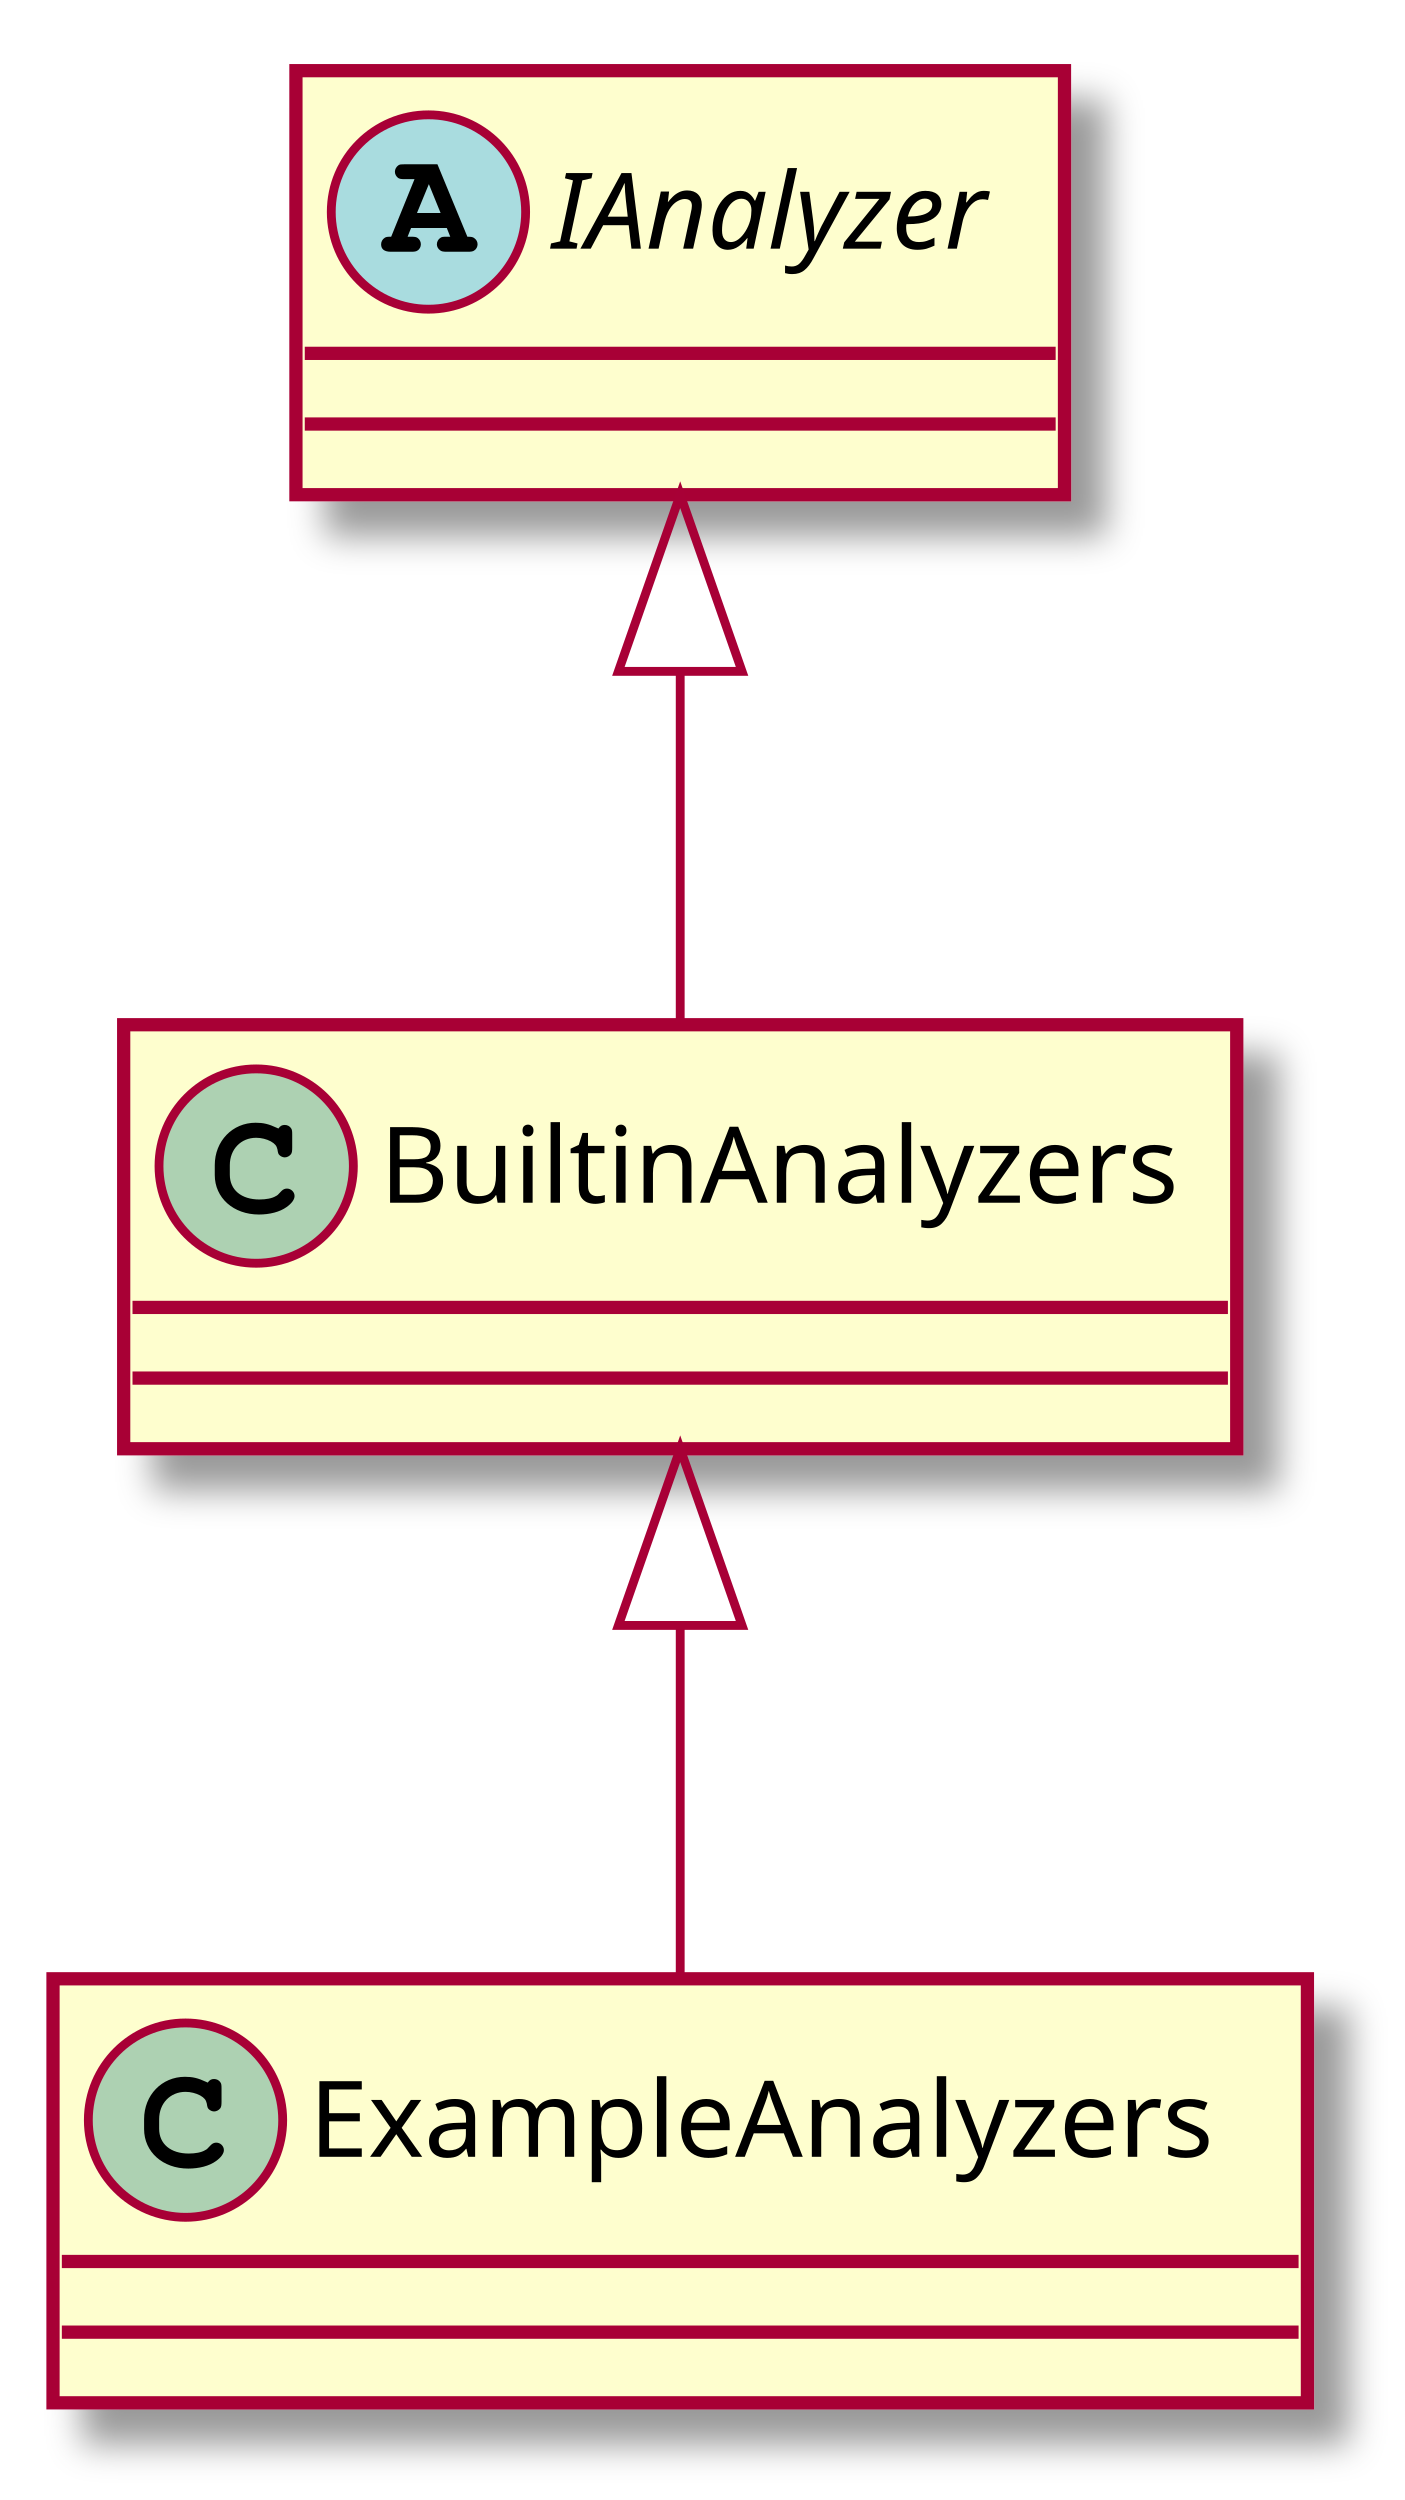
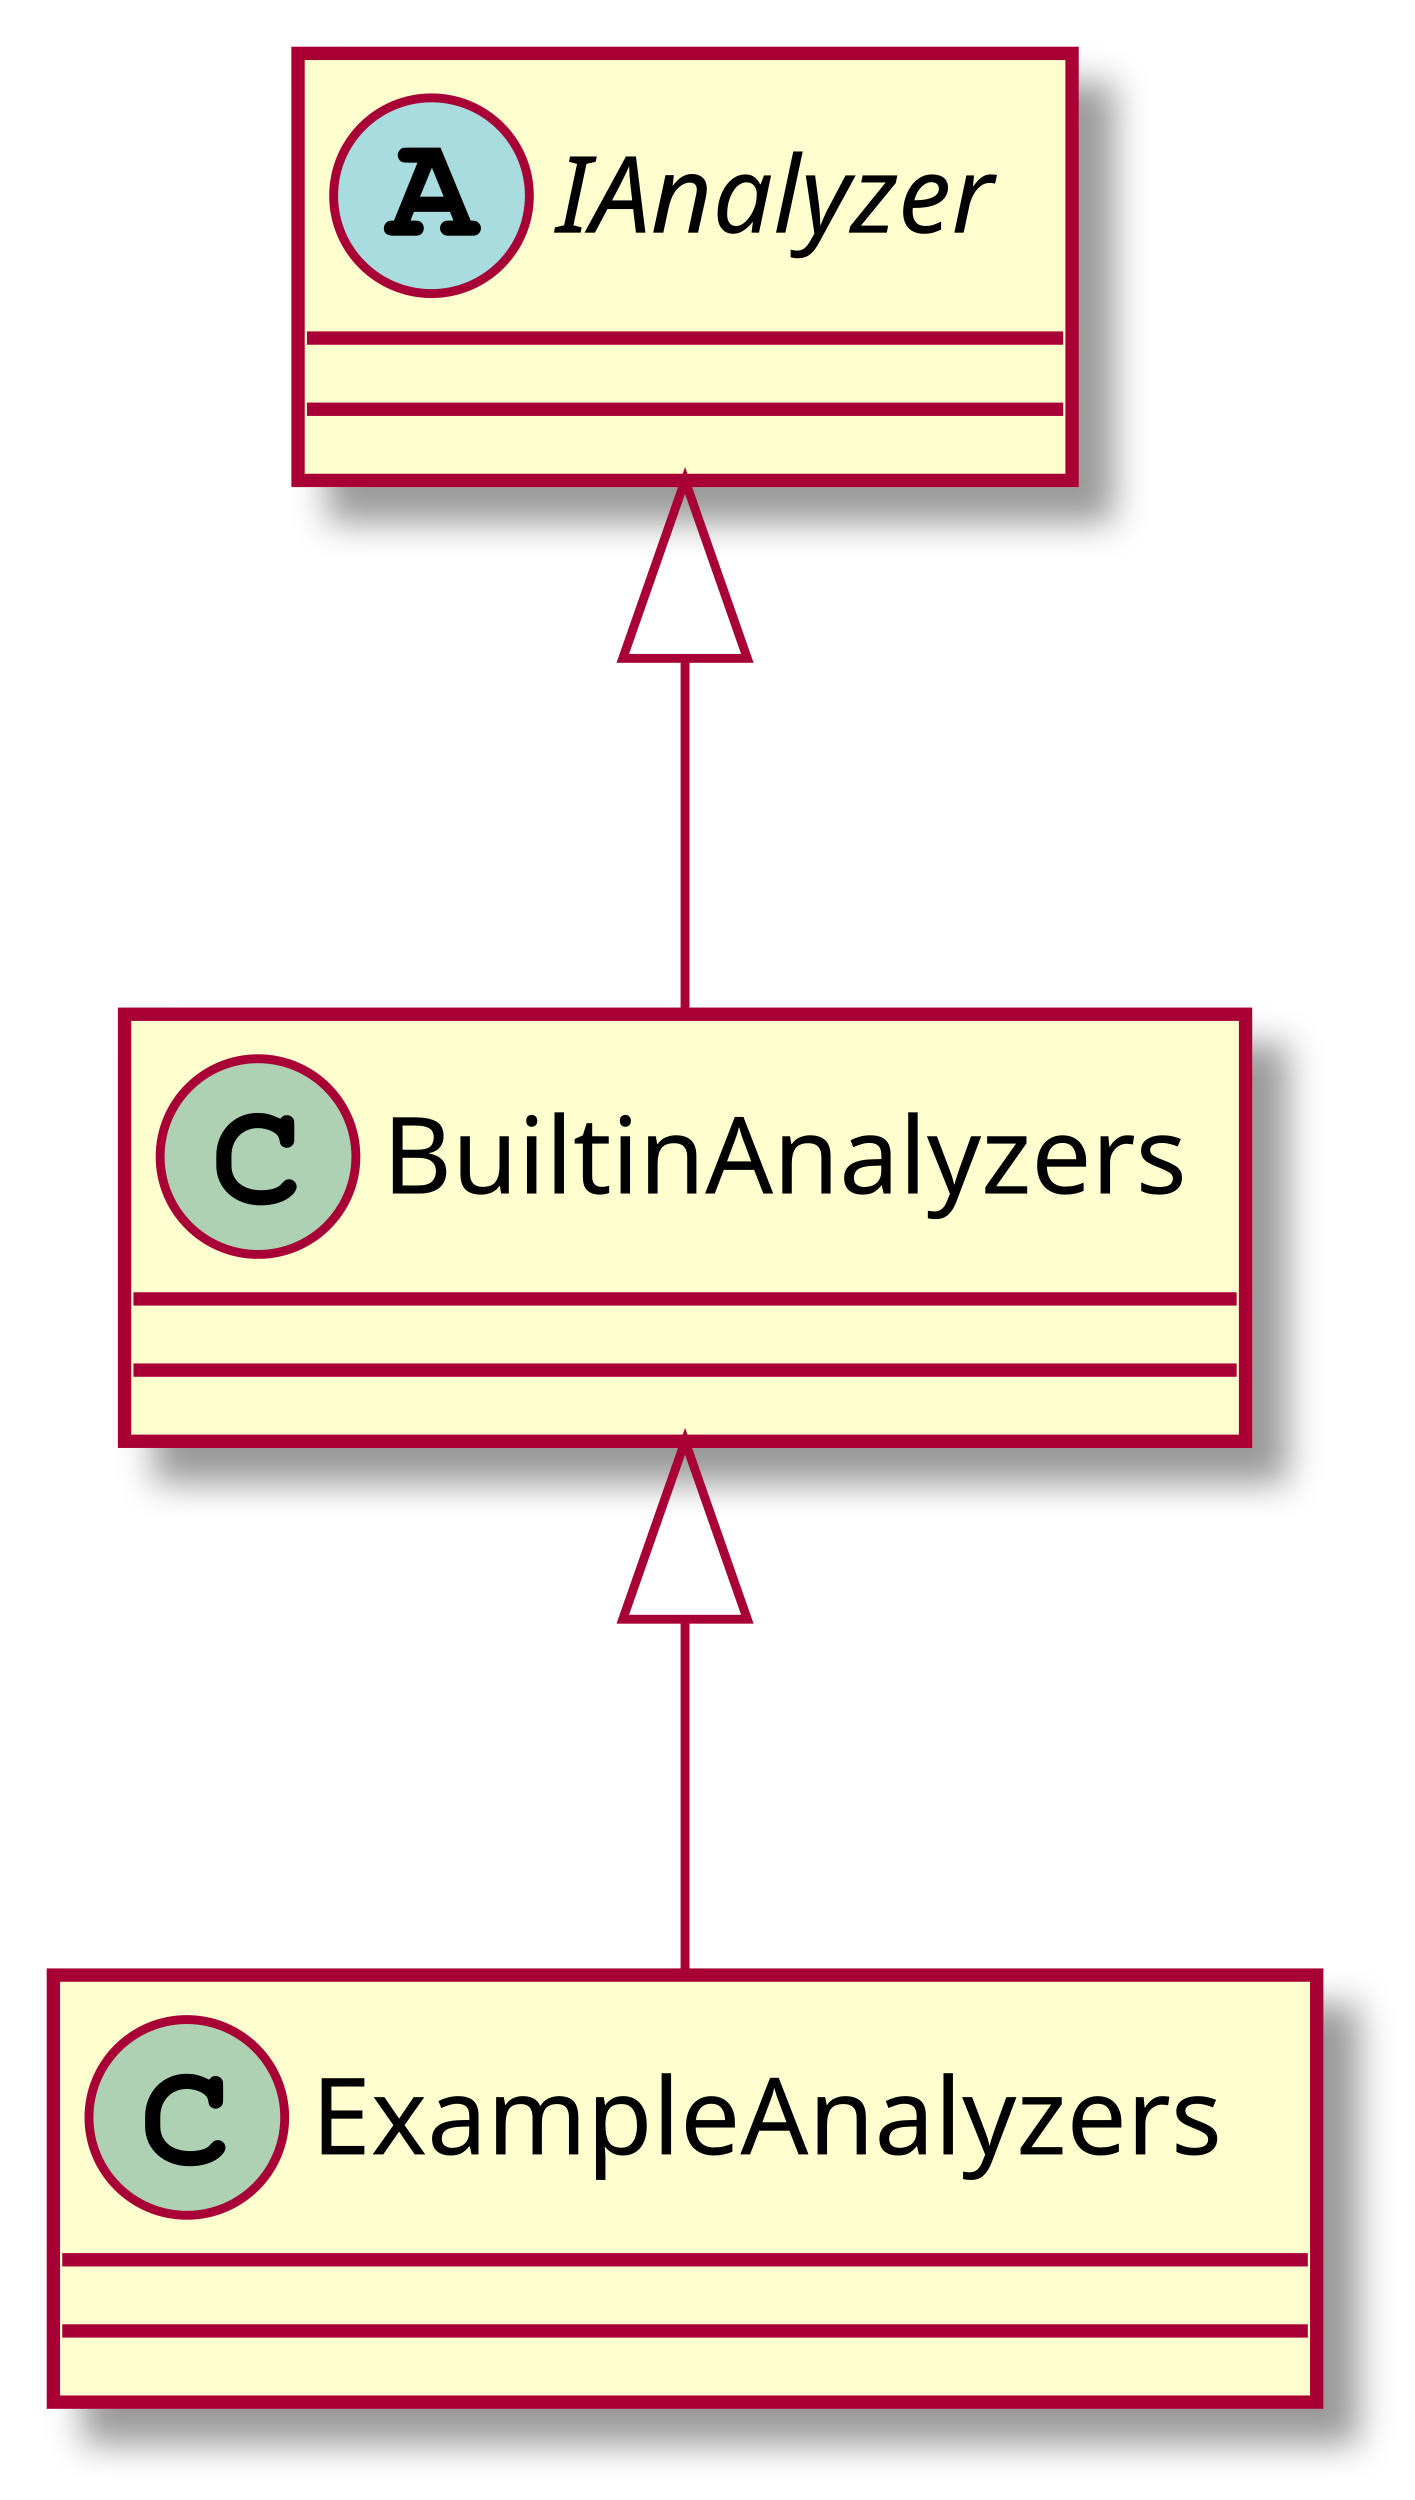
- <svg xmlns="http://www.w3.org/2000/svg" contentScriptType="application/ecmascript" contentStyleType="text/css" height="283px" preserveAspectRatio="none" style="width:159px;height:283px;" version="1.1" viewBox="0 0 159 283" width="159px" zoomAndPan="magnify">
+ <svg xmlns="http://www.w3.org/2000/svg" contentScriptType="application/ecmascript" contentStyleType="text/css" height="281px" preserveAspectRatio="none" style="width:159px;height:281px;" version="1.1" viewBox="0 0 159 281" width="159px" zoomAndPan="magnify">
  <defs>
    <filter height="300%" id="f11m0gk1yiame" width="300%" x="-1" y="-1">
      <feGaussianBlur result="blurOut" stdDeviation="2.0" />
      <feColorMatrix in="blurOut" result="blurOut2" type="matrix" values="0 0 0 0 0 0 0 0 0 0 0 0 0 0 0 0 0 0 .4 0" />
      <feOffset dx="4.0" dy="4.0" in="blurOut2" result="blurOut3" />
      <feBlend in="SourceGraphic" in2="blurOut3" mode="normal" />
    </filter>
  </defs>
  <g>
-     <rect fill="#FEFECE" filter="url(#f11m0gk1yiame)" height="48" id="IAnalyzer" style="stroke: #A80036; stroke-width: 1.5;" width="87" x="33.5" y="8" />
-     <ellipse cx="48.5" cy="24" fill="#A9DCDF" rx="11" ry="11" style="stroke: #A80036; stroke-width: 1.0;" />
-     <path d="M50.578,25.812 L50.969,26.797 L50.578,26.797 C50.125,26.797 50.016,26.812 49.859,26.922 C49.609,27.078 49.453,27.359 49.453,27.656 C49.453,27.922 49.594,28.172 49.812,28.328 C49.953,28.453 50.156,28.5 50.578,28.5 L52.938,28.5 C53.297,28.5 53.516,28.469 53.656,28.375 C53.906,28.234 54.062,27.938 54.062,27.656 C54.062,27.375 53.922,27.125 53.703,26.969 C53.531,26.828 53.375,26.797 52.906,26.797 L49.516,18.594 L45.844,18.594 C45.391,18.594 45.266,18.609 45.109,18.703 C44.859,18.875 44.703,19.156 44.703,19.438 C44.703,19.719 44.844,19.969 45.062,20.141 C45.234,20.25 45.406,20.281 45.844,20.281 L46.922,20.281 L44.281,26.797 C43.859,26.797 43.703,26.812 43.547,26.922 C43.297,27.078 43.141,27.359 43.141,27.656 C43.141,28.219 43.516,28.5 44.266,28.5 L46.531,28.5 C46.891,28.5 47.109,28.469 47.234,28.375 C47.5,28.234 47.641,27.938 47.641,27.656 C47.641,27.375 47.516,27.125 47.297,26.953 C47.125,26.828 46.984,26.797 46.531,26.797 L46.141,26.797 L46.531,25.812 L50.578,25.812 Z M49.875,24.109 L47.203,24.109 L48.547,20.844 L49.875,24.109 Z " />
-     <text fill="#000000" font-family="sans-serif" font-size="12" font-style="italic" lengthAdjust="spacingAndGlyphs" textLength="55" x="62.5" y="28.154">IAnalyzer</text>
-     <line style="stroke: #A80036; stroke-width: 1.5;" x1="34.5" x2="119.5" y1="40" y2="40" />
-     <line style="stroke: #A80036; stroke-width: 1.5;" x1="34.5" x2="119.5" y1="48" y2="48" />
-     <rect fill="#FEFECE" filter="url(#f11m0gk1yiame)" height="48" id="BuiltinAnalyzers" style="stroke: #A80036; stroke-width: 1.5;" width="126" x="14" y="116" />
-     <ellipse cx="29" cy="132" fill="#ADD1B2" rx="11" ry="11" style="stroke: #A80036; stroke-width: 1.0;" />
-     <path d="M31.344,127.672 C30.406,127.234 29.812,127.094 28.938,127.094 C26.312,127.094 24.312,129.172 24.312,131.891 L24.312,133.016 C24.312,135.594 26.422,137.484 29.312,137.484 C30.531,137.484 31.688,137.188 32.438,136.641 C33.016,136.234 33.344,135.781 33.344,135.391 C33.344,134.938 32.953,134.547 32.484,134.547 C32.266,134.547 32.062,134.625 31.875,134.812 C31.422,135.297 31.422,135.297 31.234,135.391 C30.812,135.656 30.125,135.781 29.359,135.781 C27.312,135.781 26.016,134.688 26.016,132.984 L26.016,131.891 C26.016,130.109 27.266,128.797 29,128.797 C29.578,128.797 30.188,128.953 30.656,129.203 C31.141,129.484 31.312,129.703 31.406,130.109 C31.469,130.516 31.5,130.641 31.641,130.766 C31.781,130.906 32.016,131.016 32.234,131.016 C32.5,131.016 32.766,130.875 32.938,130.656 C33.047,130.5 33.078,130.312 33.078,129.891 L33.078,128.469 C33.078,128.031 33.062,127.906 32.969,127.75 C32.812,127.484 32.531,127.344 32.234,127.344 C31.938,127.344 31.734,127.438 31.516,127.75 L31.344,127.672 Z " />
-     <text fill="#000000" font-family="sans-serif" font-size="12" lengthAdjust="spacingAndGlyphs" textLength="94" x="43" y="136.154">BuiltinAnalyzers</text>
-     <line style="stroke: #A80036; stroke-width: 1.5;" x1="15" x2="139" y1="148" y2="148" />
-     <line style="stroke: #A80036; stroke-width: 1.5;" x1="15" x2="139" y1="156" y2="156" />
-     <rect fill="#FEFECE" filter="url(#f11m0gk1yiame)" height="48" id="ExampleAnalyzers" style="stroke: #A80036; stroke-width: 1.5;" width="142" x="6" y="224" />
-     <ellipse cx="21" cy="240" fill="#ADD1B2" rx="11" ry="11" style="stroke: #A80036; stroke-width: 1.0;" />
-     <path d="M23.344,235.672 C22.406,235.234 21.812,235.094 20.938,235.094 C18.312,235.094 16.312,237.172 16.312,239.891 L16.312,241.016 C16.312,243.594 18.422,245.484 21.312,245.484 C22.531,245.484 23.688,245.188 24.438,244.641 C25.016,244.234 25.344,243.781 25.344,243.391 C25.344,242.938 24.953,242.547 24.484,242.547 C24.266,242.547 24.062,242.625 23.875,242.812 C23.422,243.297 23.422,243.297 23.234,243.391 C22.812,243.656 22.125,243.781 21.359,243.781 C19.312,243.781 18.016,242.688 18.016,240.984 L18.016,239.891 C18.016,238.109 19.266,236.797 21,236.797 C21.578,236.797 22.188,236.953 22.656,237.203 C23.141,237.484 23.312,237.703 23.406,238.109 C23.469,238.516 23.5,238.641 23.641,238.766 C23.781,238.906 24.016,239.016 24.234,239.016 C24.5,239.016 24.766,238.875 24.938,238.656 C25.047,238.5 25.078,238.312 25.078,237.891 L25.078,236.469 C25.078,236.031 25.062,235.906 24.969,235.75 C24.812,235.484 24.531,235.344 24.234,235.344 C23.938,235.344 23.734,235.438 23.516,235.75 L23.344,235.672 Z " />
-     <text fill="#000000" font-family="sans-serif" font-size="12" lengthAdjust="spacingAndGlyphs" textLength="110" x="35" y="244.154">ExampleAnalyzers</text>
-     <line style="stroke: #A80036; stroke-width: 1.5;" x1="7" x2="147" y1="256" y2="256" />
-     <line style="stroke: #A80036; stroke-width: 1.5;" x1="7" x2="147" y1="264" y2="264" />
-     <path d="M77,76.024 C77,89.579 77,104.038 77,115.678 " fill="none" id="IAnalyzer&lt;-BuiltinAnalyzers" style="stroke: #A80036; stroke-width: 1.0;" />
-     <polygon fill="none" points="70,76,77,56,84,76,70,76" style="stroke: #A80036; stroke-width: 1.0;" />
-     <path d="M77,184.024 C77,197.579 77,212.038 77,223.678 " fill="none" id="BuiltinAnalyzers&lt;-ExampleAnalyzers" style="stroke: #A80036; stroke-width: 1.0;" />
-     <polygon fill="none" points="70,184,77,164,84,184,70,184" style="stroke: #A80036; stroke-width: 1.0;" />
+     <rect fill="#FEFECE" filter="url(#f11m0gk1yiame)" height="48" id="IAnalyzer" style="stroke: #A80036; stroke-width: 1.5;" width="87" x="33.5" y="6" />
+     <ellipse cx="48.5" cy="22" fill="#A9DCDF" rx="11" ry="11" style="stroke: #A80036; stroke-width: 1.0;" />
+     <path d="M50.578,23.812 L50.969,24.797 L50.578,24.797 C50.125,24.797 50.016,24.812 49.859,24.922 C49.609,25.078 49.453,25.359 49.453,25.656 C49.453,25.922 49.594,26.172 49.812,26.328 C49.953,26.453 50.156,26.5 50.578,26.5 L52.938,26.5 C53.297,26.5 53.516,26.469 53.656,26.375 C53.906,26.234 54.062,25.938 54.062,25.656 C54.062,25.375 53.922,25.125 53.703,24.969 C53.531,24.828 53.375,24.797 52.906,24.797 L49.516,16.594 L45.844,16.594 C45.391,16.594 45.266,16.609 45.109,16.703 C44.859,16.875 44.703,17.156 44.703,17.438 C44.703,17.719 44.844,17.969 45.062,18.141 C45.234,18.25 45.406,18.281 45.844,18.281 L46.922,18.281 L44.281,24.797 C43.859,24.797 43.703,24.812 43.547,24.922 C43.297,25.078 43.141,25.359 43.141,25.656 C43.141,26.219 43.516,26.5 44.266,26.5 L46.531,26.5 C46.891,26.5 47.109,26.469 47.234,26.375 C47.5,26.234 47.641,25.938 47.641,25.656 C47.641,25.375 47.516,25.125 47.297,24.953 C47.125,24.828 46.984,24.797 46.531,24.797 L46.141,24.797 L46.531,23.812 L50.578,23.812 Z M49.875,22.109 L47.203,22.109 L48.547,18.844 L49.875,22.109 Z " />
+     <text fill="#000000" font-family="sans-serif" font-size="12" font-style="italic" lengthAdjust="spacingAndGlyphs" textLength="55" x="62.5" y="26.154">IAnalyzer</text>
+     <line style="stroke: #A80036; stroke-width: 1.5;" x1="34.5" x2="119.5" y1="38" y2="38" />
+     <line style="stroke: #A80036; stroke-width: 1.5;" x1="34.5" x2="119.5" y1="46" y2="46" />
+     <rect fill="#FEFECE" filter="url(#f11m0gk1yiame)" height="48" id="BuiltinAnalyzers" style="stroke: #A80036; stroke-width: 1.5;" width="126" x="14" y="114" />
+     <ellipse cx="29" cy="130" fill="#ADD1B2" rx="11" ry="11" style="stroke: #A80036; stroke-width: 1.0;" />
+     <path d="M31.344,125.672 C30.406,125.234 29.812,125.094 28.938,125.094 C26.312,125.094 24.312,127.172 24.312,129.891 L24.312,131.016 C24.312,133.594 26.422,135.484 29.312,135.484 C30.531,135.484 31.688,135.188 32.438,134.641 C33.016,134.234 33.344,133.781 33.344,133.391 C33.344,132.938 32.953,132.547 32.484,132.547 C32.266,132.547 32.062,132.625 31.875,132.812 C31.422,133.297 31.422,133.297 31.234,133.391 C30.812,133.656 30.125,133.781 29.359,133.781 C27.312,133.781 26.016,132.688 26.016,130.984 L26.016,129.891 C26.016,128.109 27.266,126.797 29,126.797 C29.578,126.797 30.188,126.953 30.656,127.203 C31.141,127.484 31.312,127.703 31.406,128.109 C31.469,128.516 31.5,128.641 31.641,128.766 C31.781,128.906 32.016,129.016 32.234,129.016 C32.5,129.016 32.766,128.875 32.938,128.656 C33.047,128.5 33.078,128.312 33.078,127.891 L33.078,126.469 C33.078,126.031 33.062,125.906 32.969,125.75 C32.812,125.484 32.531,125.344 32.234,125.344 C31.938,125.344 31.734,125.438 31.516,125.75 L31.344,125.672 Z " />
+     <text fill="#000000" font-family="sans-serif" font-size="12" lengthAdjust="spacingAndGlyphs" textLength="94" x="43" y="134.154">BuiltinAnalyzers</text>
+     <line style="stroke: #A80036; stroke-width: 1.5;" x1="15" x2="139" y1="146" y2="146" />
+     <line style="stroke: #A80036; stroke-width: 1.5;" x1="15" x2="139" y1="154" y2="154" />
+     <rect fill="#FEFECE" filter="url(#f11m0gk1yiame)" height="48" id="ExampleAnalyzers" style="stroke: #A80036; stroke-width: 1.5;" width="142" x="6" y="222" />
+     <ellipse cx="21" cy="238" fill="#ADD1B2" rx="11" ry="11" style="stroke: #A80036; stroke-width: 1.0;" />
+     <path d="M23.344,233.672 C22.406,233.234 21.812,233.094 20.938,233.094 C18.312,233.094 16.312,235.172 16.312,237.891 L16.312,239.016 C16.312,241.594 18.422,243.484 21.312,243.484 C22.531,243.484 23.688,243.188 24.438,242.641 C25.016,242.234 25.344,241.781 25.344,241.391 C25.344,240.938 24.953,240.547 24.484,240.547 C24.266,240.547 24.062,240.625 23.875,240.812 C23.422,241.297 23.422,241.297 23.234,241.391 C22.812,241.656 22.125,241.781 21.359,241.781 C19.312,241.781 18.016,240.688 18.016,238.984 L18.016,237.891 C18.016,236.109 19.266,234.797 21,234.797 C21.578,234.797 22.188,234.953 22.656,235.203 C23.141,235.484 23.312,235.703 23.406,236.109 C23.469,236.516 23.5,236.641 23.641,236.766 C23.781,236.906 24.016,237.016 24.234,237.016 C24.5,237.016 24.766,236.875 24.938,236.656 C25.047,236.5 25.078,236.312 25.078,235.891 L25.078,234.469 C25.078,234.031 25.062,233.906 24.969,233.75 C24.812,233.484 24.531,233.344 24.234,233.344 C23.938,233.344 23.734,233.438 23.516,233.75 L23.344,233.672 Z " />
+     <text fill="#000000" font-family="sans-serif" font-size="12" lengthAdjust="spacingAndGlyphs" textLength="110" x="35" y="242.154">ExampleAnalyzers</text>
+     <line style="stroke: #A80036; stroke-width: 1.5;" x1="7" x2="147" y1="254" y2="254" />
+     <line style="stroke: #A80036; stroke-width: 1.5;" x1="7" x2="147" y1="262" y2="262" />
+     <path d="M77,74.024 C77,87.579 77,102.038 77,113.678 " fill="none" id="IAnalyzer&lt;-BuiltinAnalyzers" style="stroke: #A80036; stroke-width: 1.0;" />
+     <polygon fill="none" points="70,74,77,54,84,74,70,74" style="stroke: #A80036; stroke-width: 1.0;" />
+     <path d="M77,182.024 C77,195.579 77,210.038 77,221.678 " fill="none" id="BuiltinAnalyzers&lt;-ExampleAnalyzers" style="stroke: #A80036; stroke-width: 1.0;" />
+     <polygon fill="none" points="70,182,77,162,84,182,70,182" style="stroke: #A80036; stroke-width: 1.0;" />
  </g>
</svg>
